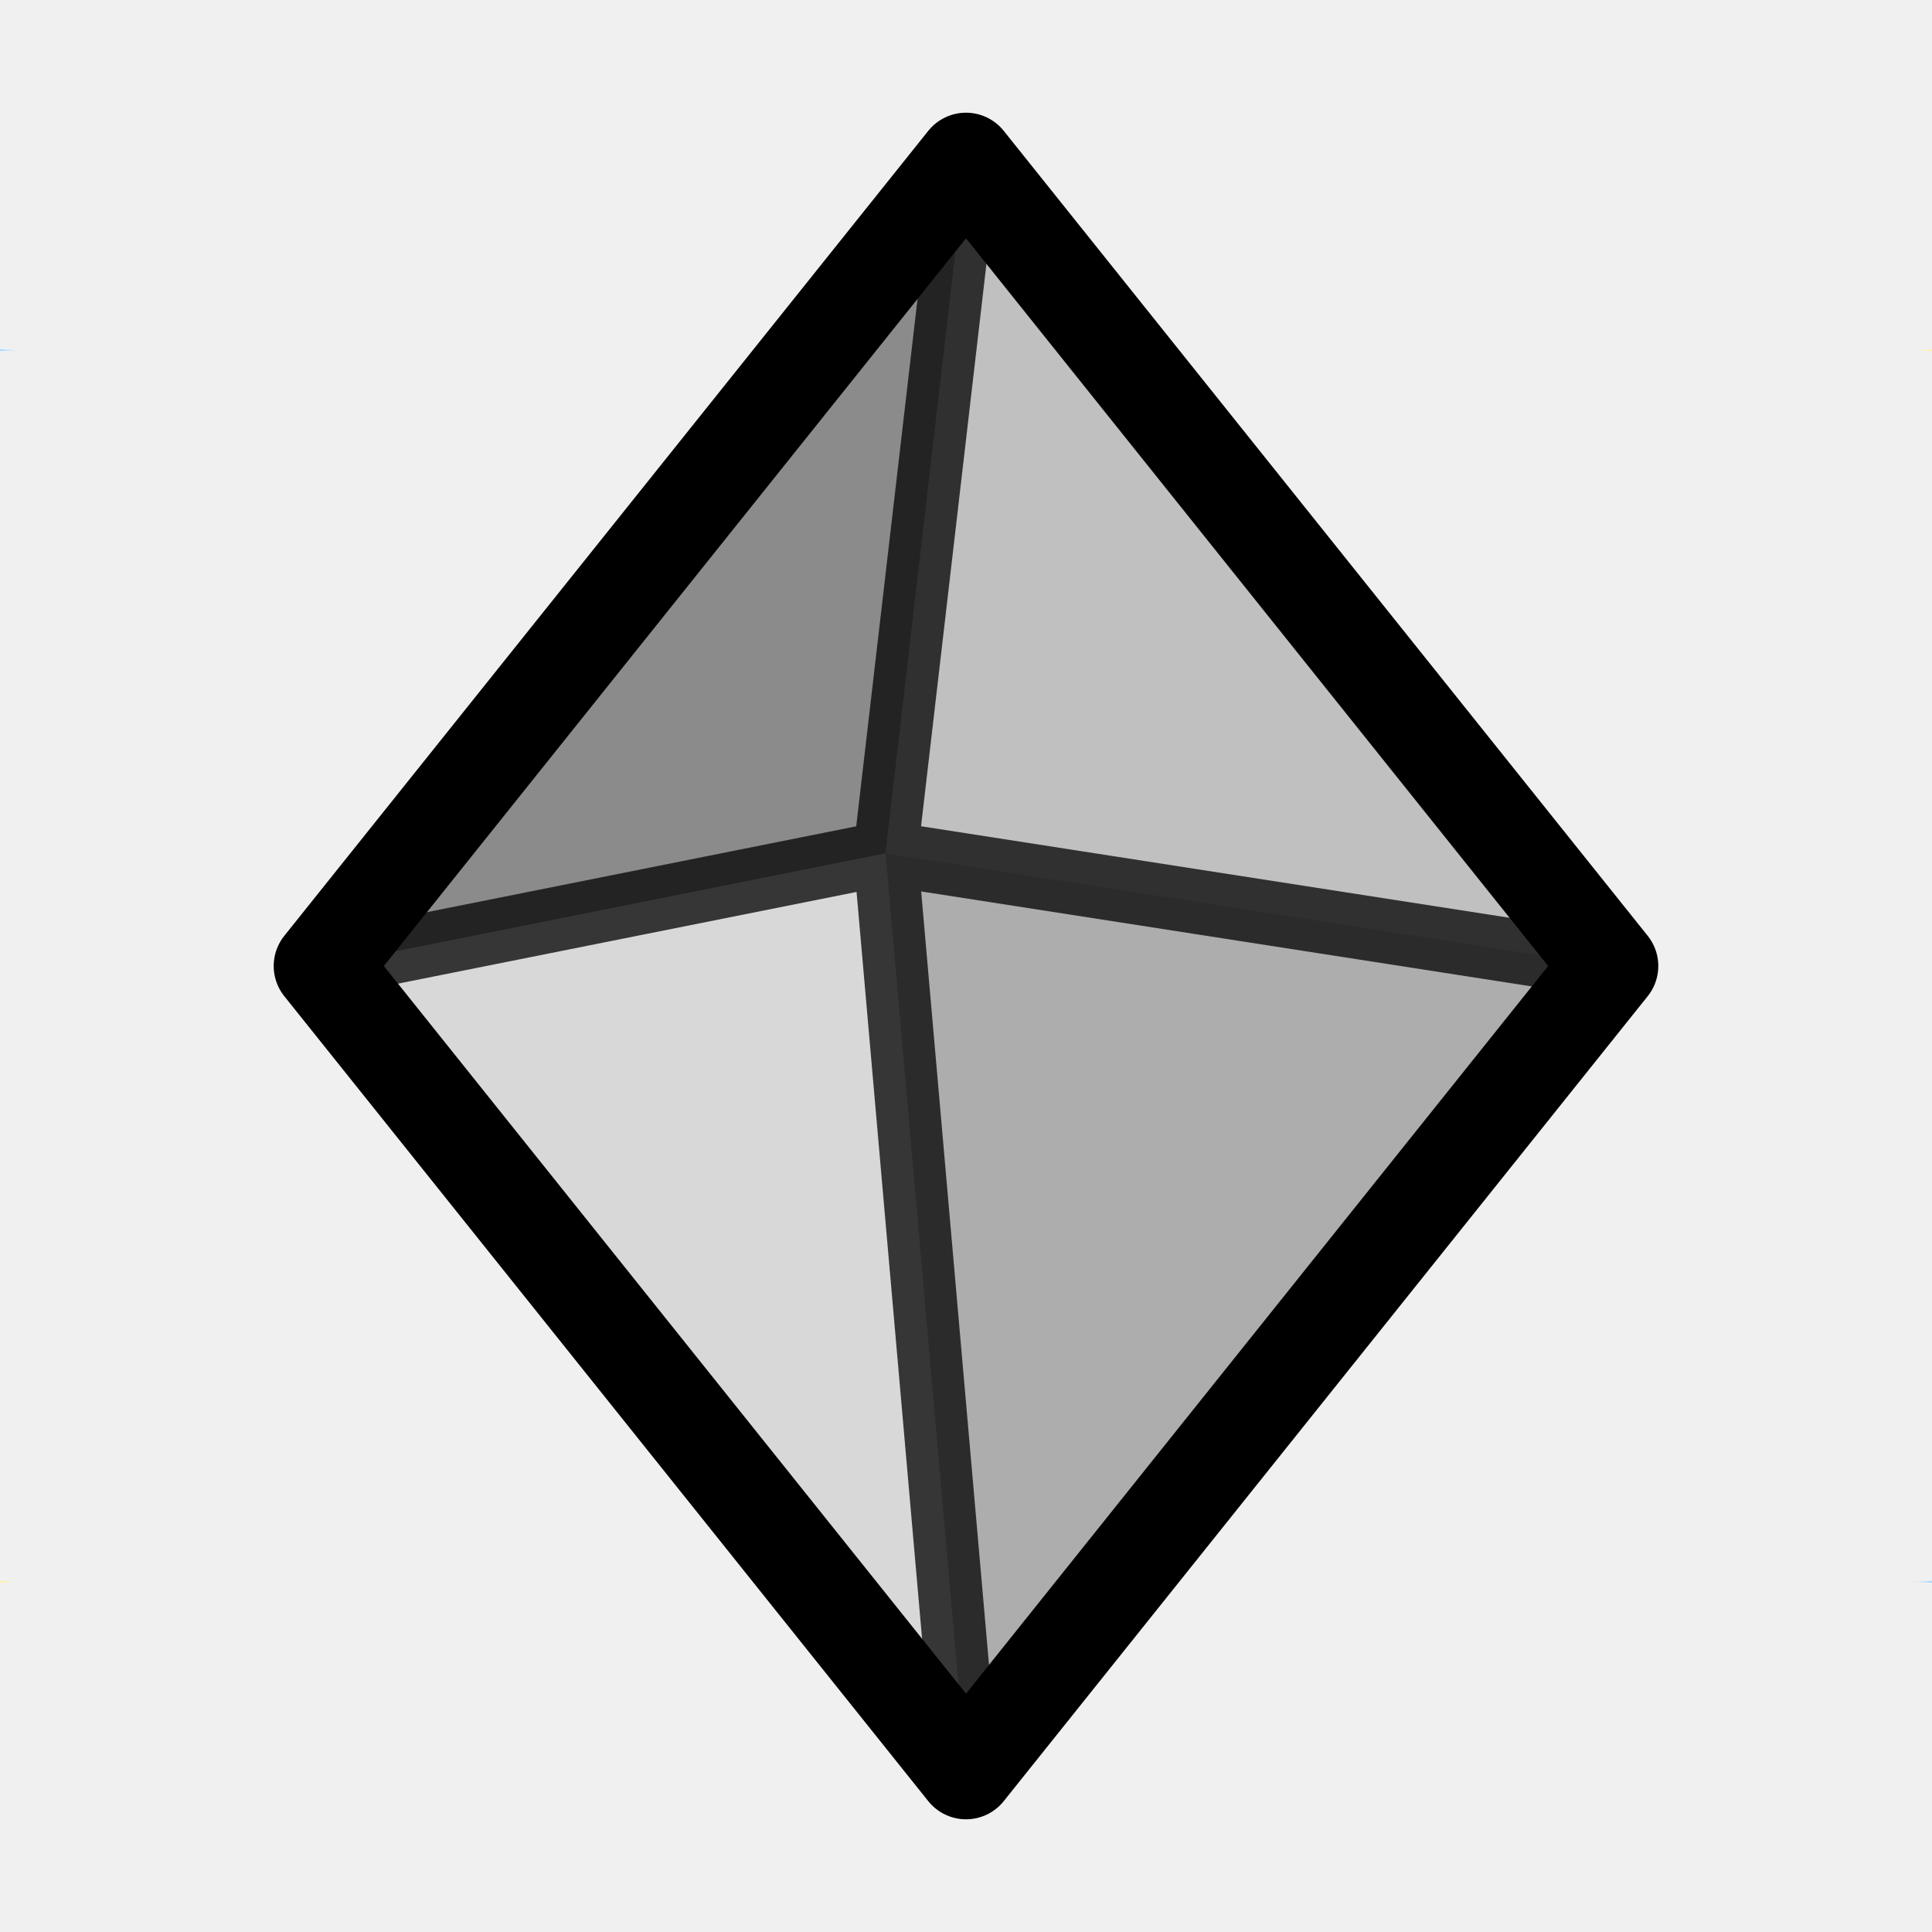
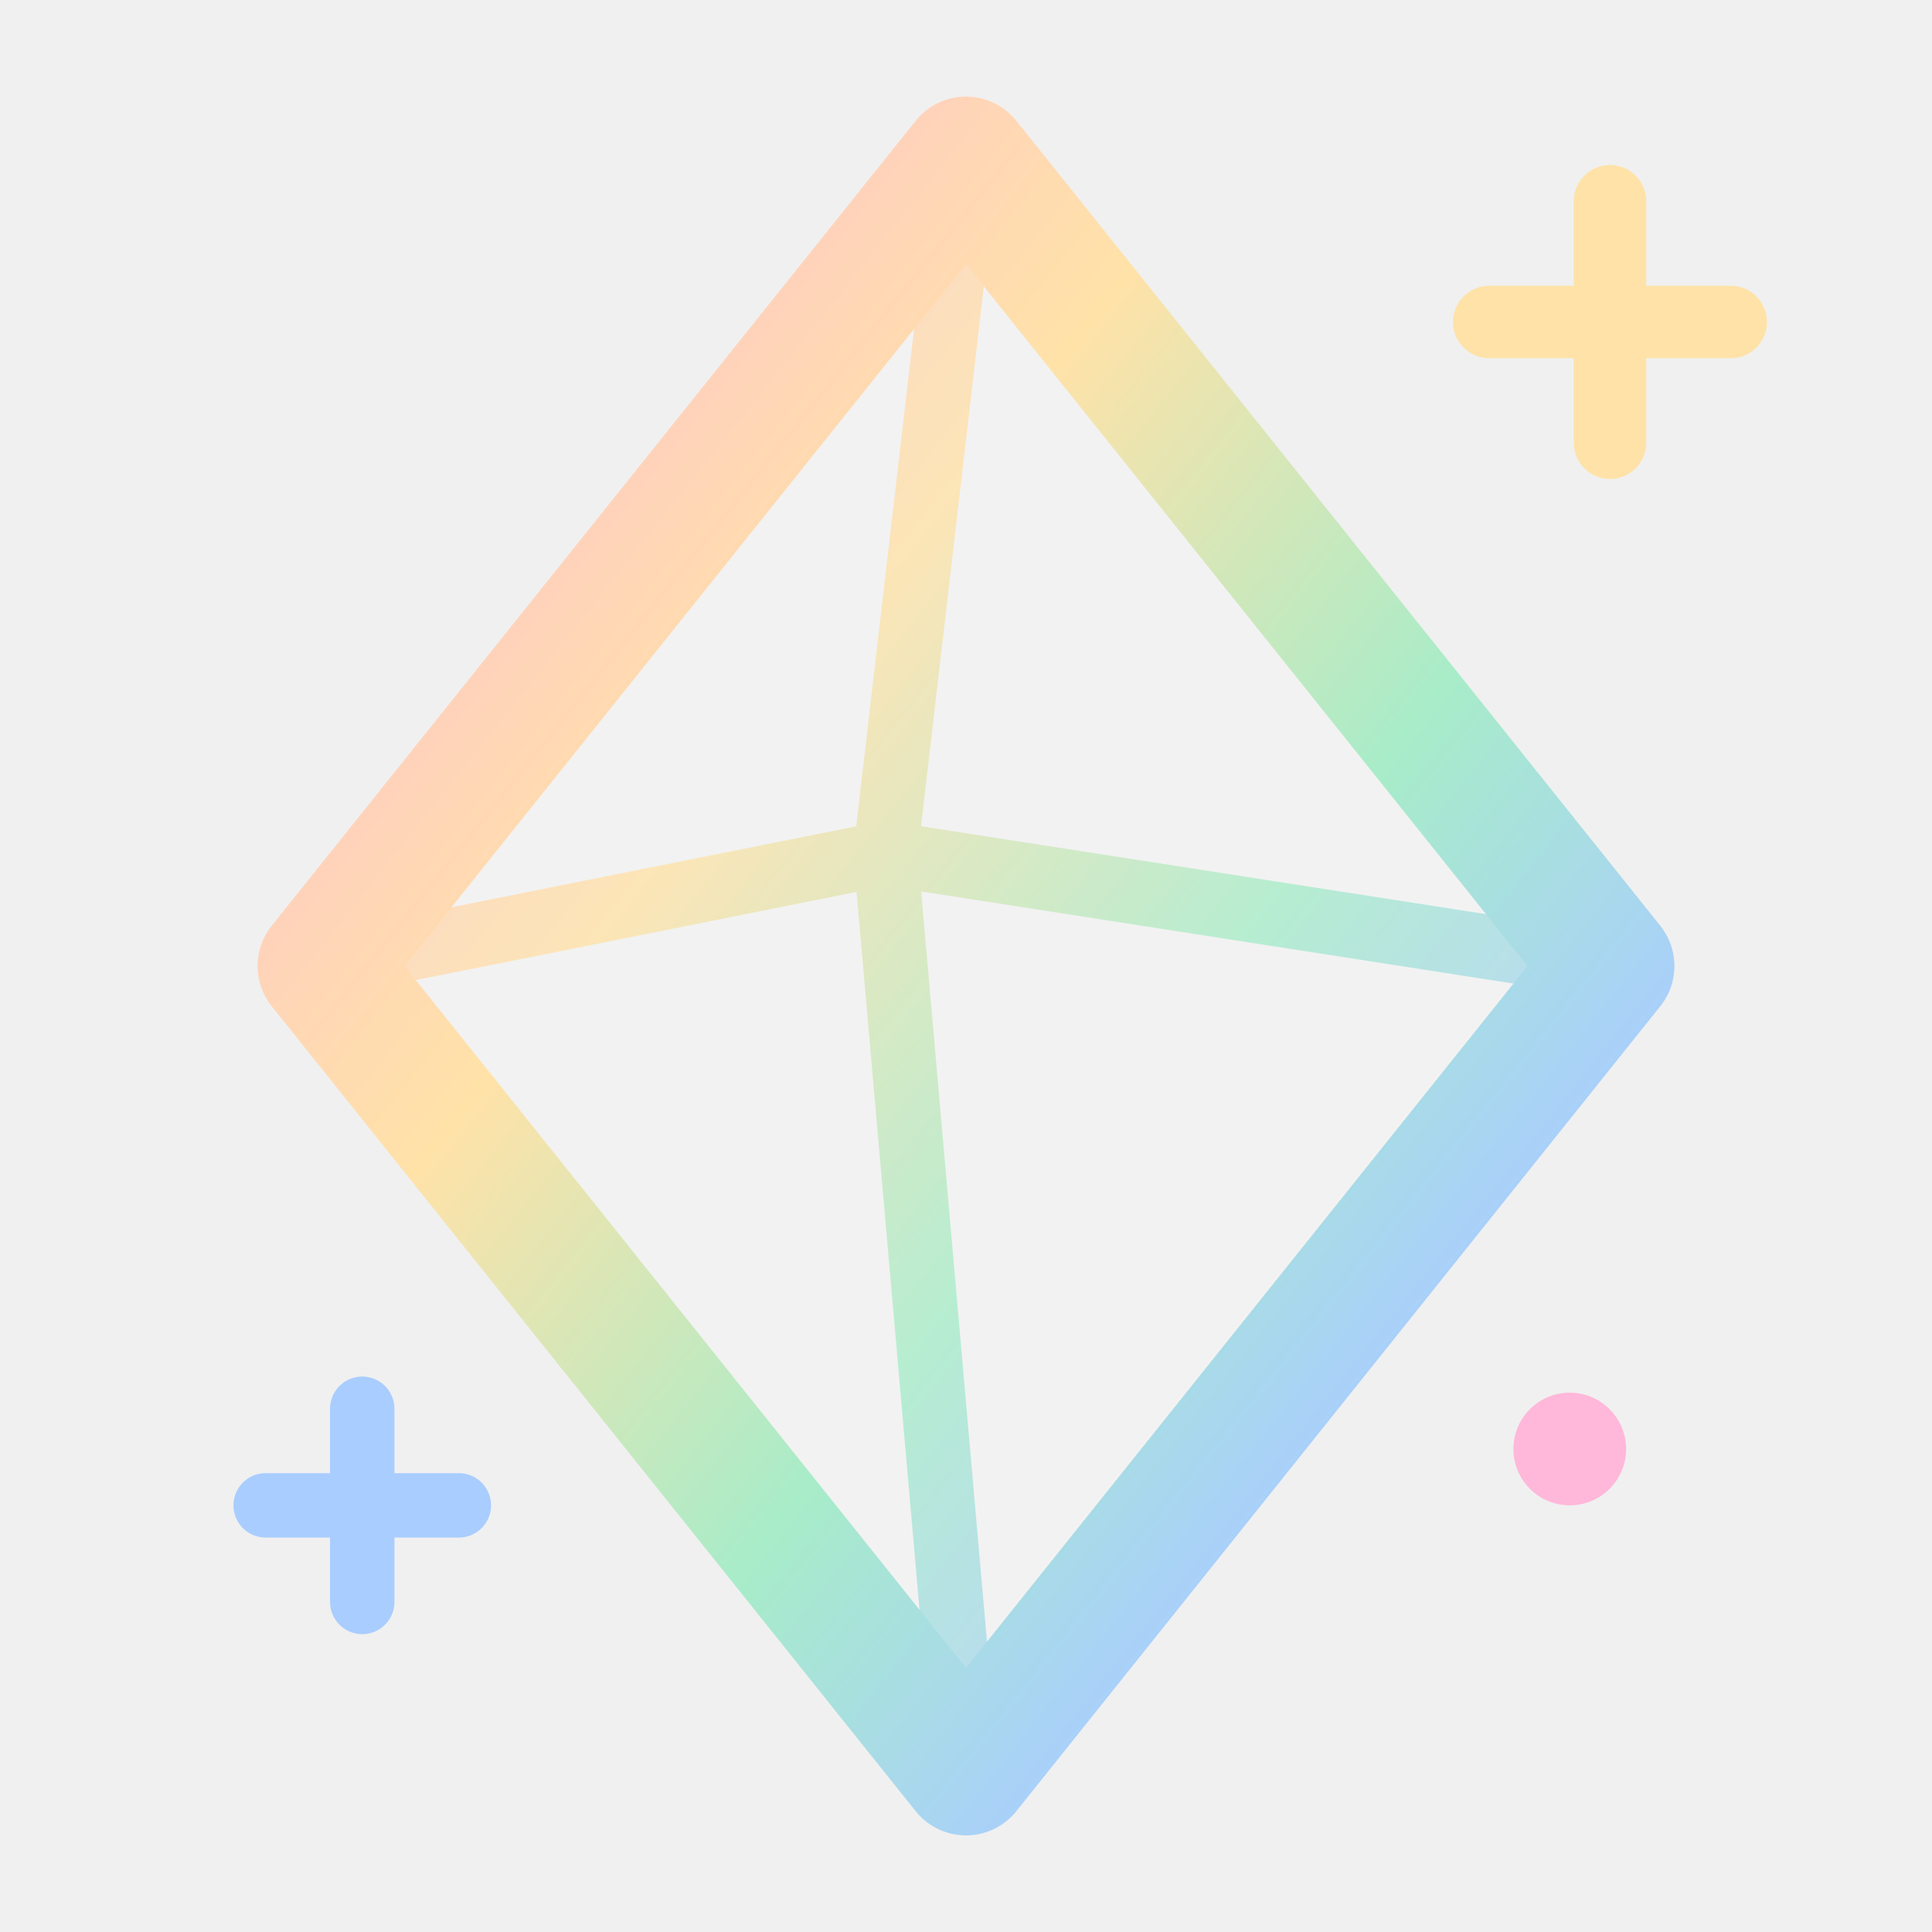
<svg role="img" height="24" width="24" viewBox="0 0 24 24" fill="none" stroke="currentColor" stroke-width="1.3" stroke-linejoin="round" stroke-linecap="round">
  <defs>
-     <linearGradient id="prism-ring-0" gradientUnits="userSpaceOnUse" x1="12" y1="-9.2" x2="30.54" y2="1.72">
-       <stop offset="0" stop-color="#ffb3c7" />
-       <stop offset="1" stop-color="#ffd1a6" />
-     </linearGradient>
-     <linearGradient id="prism-ring-1" gradientUnits="userSpaceOnUse" x1="30.36" y1="1.4" x2="30.17" y2="22.92">
-       <stop offset="0" stop-color="#ffd1a6" />
-       <stop offset="1" stop-color="#fff1a8" />
-     </linearGradient>
-     <linearGradient id="prism-ring-2" gradientUnits="userSpaceOnUse" x1="30.36" y1="22.6" x2="11.63" y2="33.2">
-       <stop offset="0" stop-color="#fff1a8" />
-       <stop offset="1" stop-color="#b8f2c9" />
-     </linearGradient>
-     <linearGradient id="prism-ring-3" gradientUnits="userSpaceOnUse" x1="12" y1="33.2" x2="-6.54" y2="22.28">
-       <stop offset="0" stop-color="#b8f2c9" />
-       <stop offset="1" stop-color="#a8d8ff" />
-     </linearGradient>
-     <linearGradient id="prism-ring-4" gradientUnits="userSpaceOnUse" x1="-6.36" y1="22.6" x2="-6.17" y2="1.08">
-       <stop offset="0" stop-color="#a8d8ff" />
-       <stop offset="1" stop-color="#cdb8ff" />
-     </linearGradient>
-     <linearGradient id="prism-ring-5" gradientUnits="userSpaceOnUse" x1="-6.36" y1="1.4" x2="12.37" y2="-9.2">
-       <stop offset="0" stop-color="#cdb8ff" />
-       <stop offset="1" stop-color="#ffb3c7" />
+     <linearGradient id="prism-gem-edge" x1="0" y1="0" x2="1" y2="1">
+       <stop offset="0" stop-color="#ffb8d9" />
+       <stop offset=".35" stop-color="#ffe2a8" />
+       <stop offset=".6" stop-color="#a8ecc9" />
+       <stop offset=".8" stop-color="#a9cdff" />
+       <stop offset="1" stop-color="#d5c2ff" />
    </linearGradient>
  </defs>
-   <g class="prism-ring" stroke-width="1.6" stroke-linecap="butt">
-     <path stroke="url(#prism-ring-0)" d="M12 -9.2A21.2 21.2 0 0 1 30.54 1.72" />
-     <path stroke="url(#prism-ring-1)" d="M30.36 1.4A21.2 21.2 0 0 1 30.17 22.92" />
-     <path stroke="url(#prism-ring-2)" d="M30.36 22.6A21.2 21.2 0 0 1 11.63 33.2" />
-     <path stroke="url(#prism-ring-3)" d="M12 33.2A21.2 21.2 0 0 1 -6.54 22.28" />
-     <path stroke="url(#prism-ring-4)" d="M-6.36 22.6A21.2 21.2 0 0 1 -6.17 1.08" />
-     <path stroke="url(#prism-ring-5)" d="M-6.36 1.4A21.2 21.2 0 0 1 12.37 -9.2" />
+   <g class="prism-gem">
+     <path d="M12 2 20 12 12 22 4 12Z" fill="#ffffff" fill-opacity=".14" stroke="url(#prism-gem-edge)" stroke-width="1.6" />
+     <path d="M12 2 11 10.6 4 12M11 10.6 20 12M11 10.6 12 22" stroke="url(#prism-gem-edge)" stroke-width=".8" opacity=".8" />
  </g>
-   <g class="prism-rays" stroke="none">
-     <path class="prism-ray" fill="#ffb3c7" d="M12 -4.8q0 1.5 1.5 1.5-1.5 0-1.5 1.5 0-1.5-1.5-1.5 1.5 0 1.5-1.5Z" />
-     <path class="prism-ray" fill="#ffd1a6" d="M20.1 -2.93q0 0.9 0.9 0.9-0.9 0-0.9 0.9 0-0.9-0.9-0.9 0.9 0 0.9-0.9Z" />
-     <path class="prism-ray" fill="#fff1a8" d="M25.25 2.85q0 1.5 1.5 1.5-1.5 0-1.5 1.5 0-1.5-1.5-1.5 1.5 0 1.5-1.5Z" />
-     <path class="prism-ray" fill="#b8f2c9" d="M28.2 11.1q0 0.9 0.9 0.9-0.9 0-0.9 0.9 0-0.9-0.9-0.9 0.9 0 0.9-0.9Z" />
-     <path class="prism-ray" fill="#a8d8ff" d="M25.25 18.15q0 1.5 1.5 1.5-1.5 0-1.5 1.5 0-1.5-1.5-1.5 1.5 0 1.5-1.5Z" />
-     <path class="prism-ray" fill="#cdb8ff" d="M20.1 25.13q0 0.9 0.9 0.9-0.9 0-0.9 0.9 0-0.9-0.9-0.9 0.9 0 0.9-0.9Z" />
-     <path class="prism-ray" fill="#ffb3c7" d="M12 25.8q0 1.5 1.5 1.5-1.5 0-1.5 1.5 0-1.5-1.5-1.5 1.5 0 1.5-1.5Z" />
-     <path class="prism-ray" fill="#ffd1a6" d="M3.9 25.13q0 0.9 0.9 0.9-0.9 0-0.9 0.9 0-0.9-0.9-0.9 0.9 0 0.9-0.9Z" />
-     <path class="prism-ray" fill="#fff1a8" d="M-1.25 18.15q0 1.5 1.5 1.5-1.5 0-1.5 1.5 0-1.5-1.5-1.5 1.5 0 1.5-1.5Z" />
-     <path class="prism-ray" fill="#b8f2c9" d="M-4.2 11.1q0 0.9 0.9 0.9-0.9 0-0.9 0.9 0-0.9-0.9-0.9 0.9 0 0.9-0.9Z" />
-     <path class="prism-ray" fill="#a8d8ff" d="M-1.25 2.85q0 1.5 1.5 1.5-1.5 0-1.5 1.5 0-1.5-1.5-1.5 1.5 0 1.5-1.5Z" />
-     <path class="prism-ray" fill="#cdb8ff" d="M3.9 -2.93q0 0.9 0.9 0.9-0.9 0-0.9 0.9 0-0.9-0.9-0.9 0.9 0 0.9-0.9Z" />
-   </g>
-   <g class="prism-gem">
-     <path d="M12 2 11 10.6 4 12Z" fill="currentColor" fill-opacity=".42" stroke="none" />
-     <path d="M12 2 20 12 11 10.6Z" fill="currentColor" fill-opacity=".2" stroke="none" />
-     <path d="M4 12 11 10.6 12 22Z" fill="currentColor" fill-opacity=".1" stroke="none" />
-     <path d="M20 12 12 22 11 10.6Z" fill="currentColor" fill-opacity=".28" stroke="none" />
-     <path d="M12 2 20 12 12 22 4 12Z" stroke-width="1.2" />
-     <path d="M12 2 11 10.6 12 22M4 12 11 10.6 20 12" stroke-width=".8" opacity=".75" />
+   <g class="prism-sparkles">
+     <path class="prism-sparkle" d="M20 2.5v3M18.5 4h3" stroke="#ffe2a8" stroke-width=".9" />
+     <path class="prism-sparkle" d="M4.5 17.5v2.4M3.3 18.7h2.4" stroke="#a9cdff" stroke-width=".8" />
+     <circle class="prism-sparkle" cx="19.5" cy="18" r=".7" fill="#ffb8d9" stroke="none" />
  </g>
</svg>
